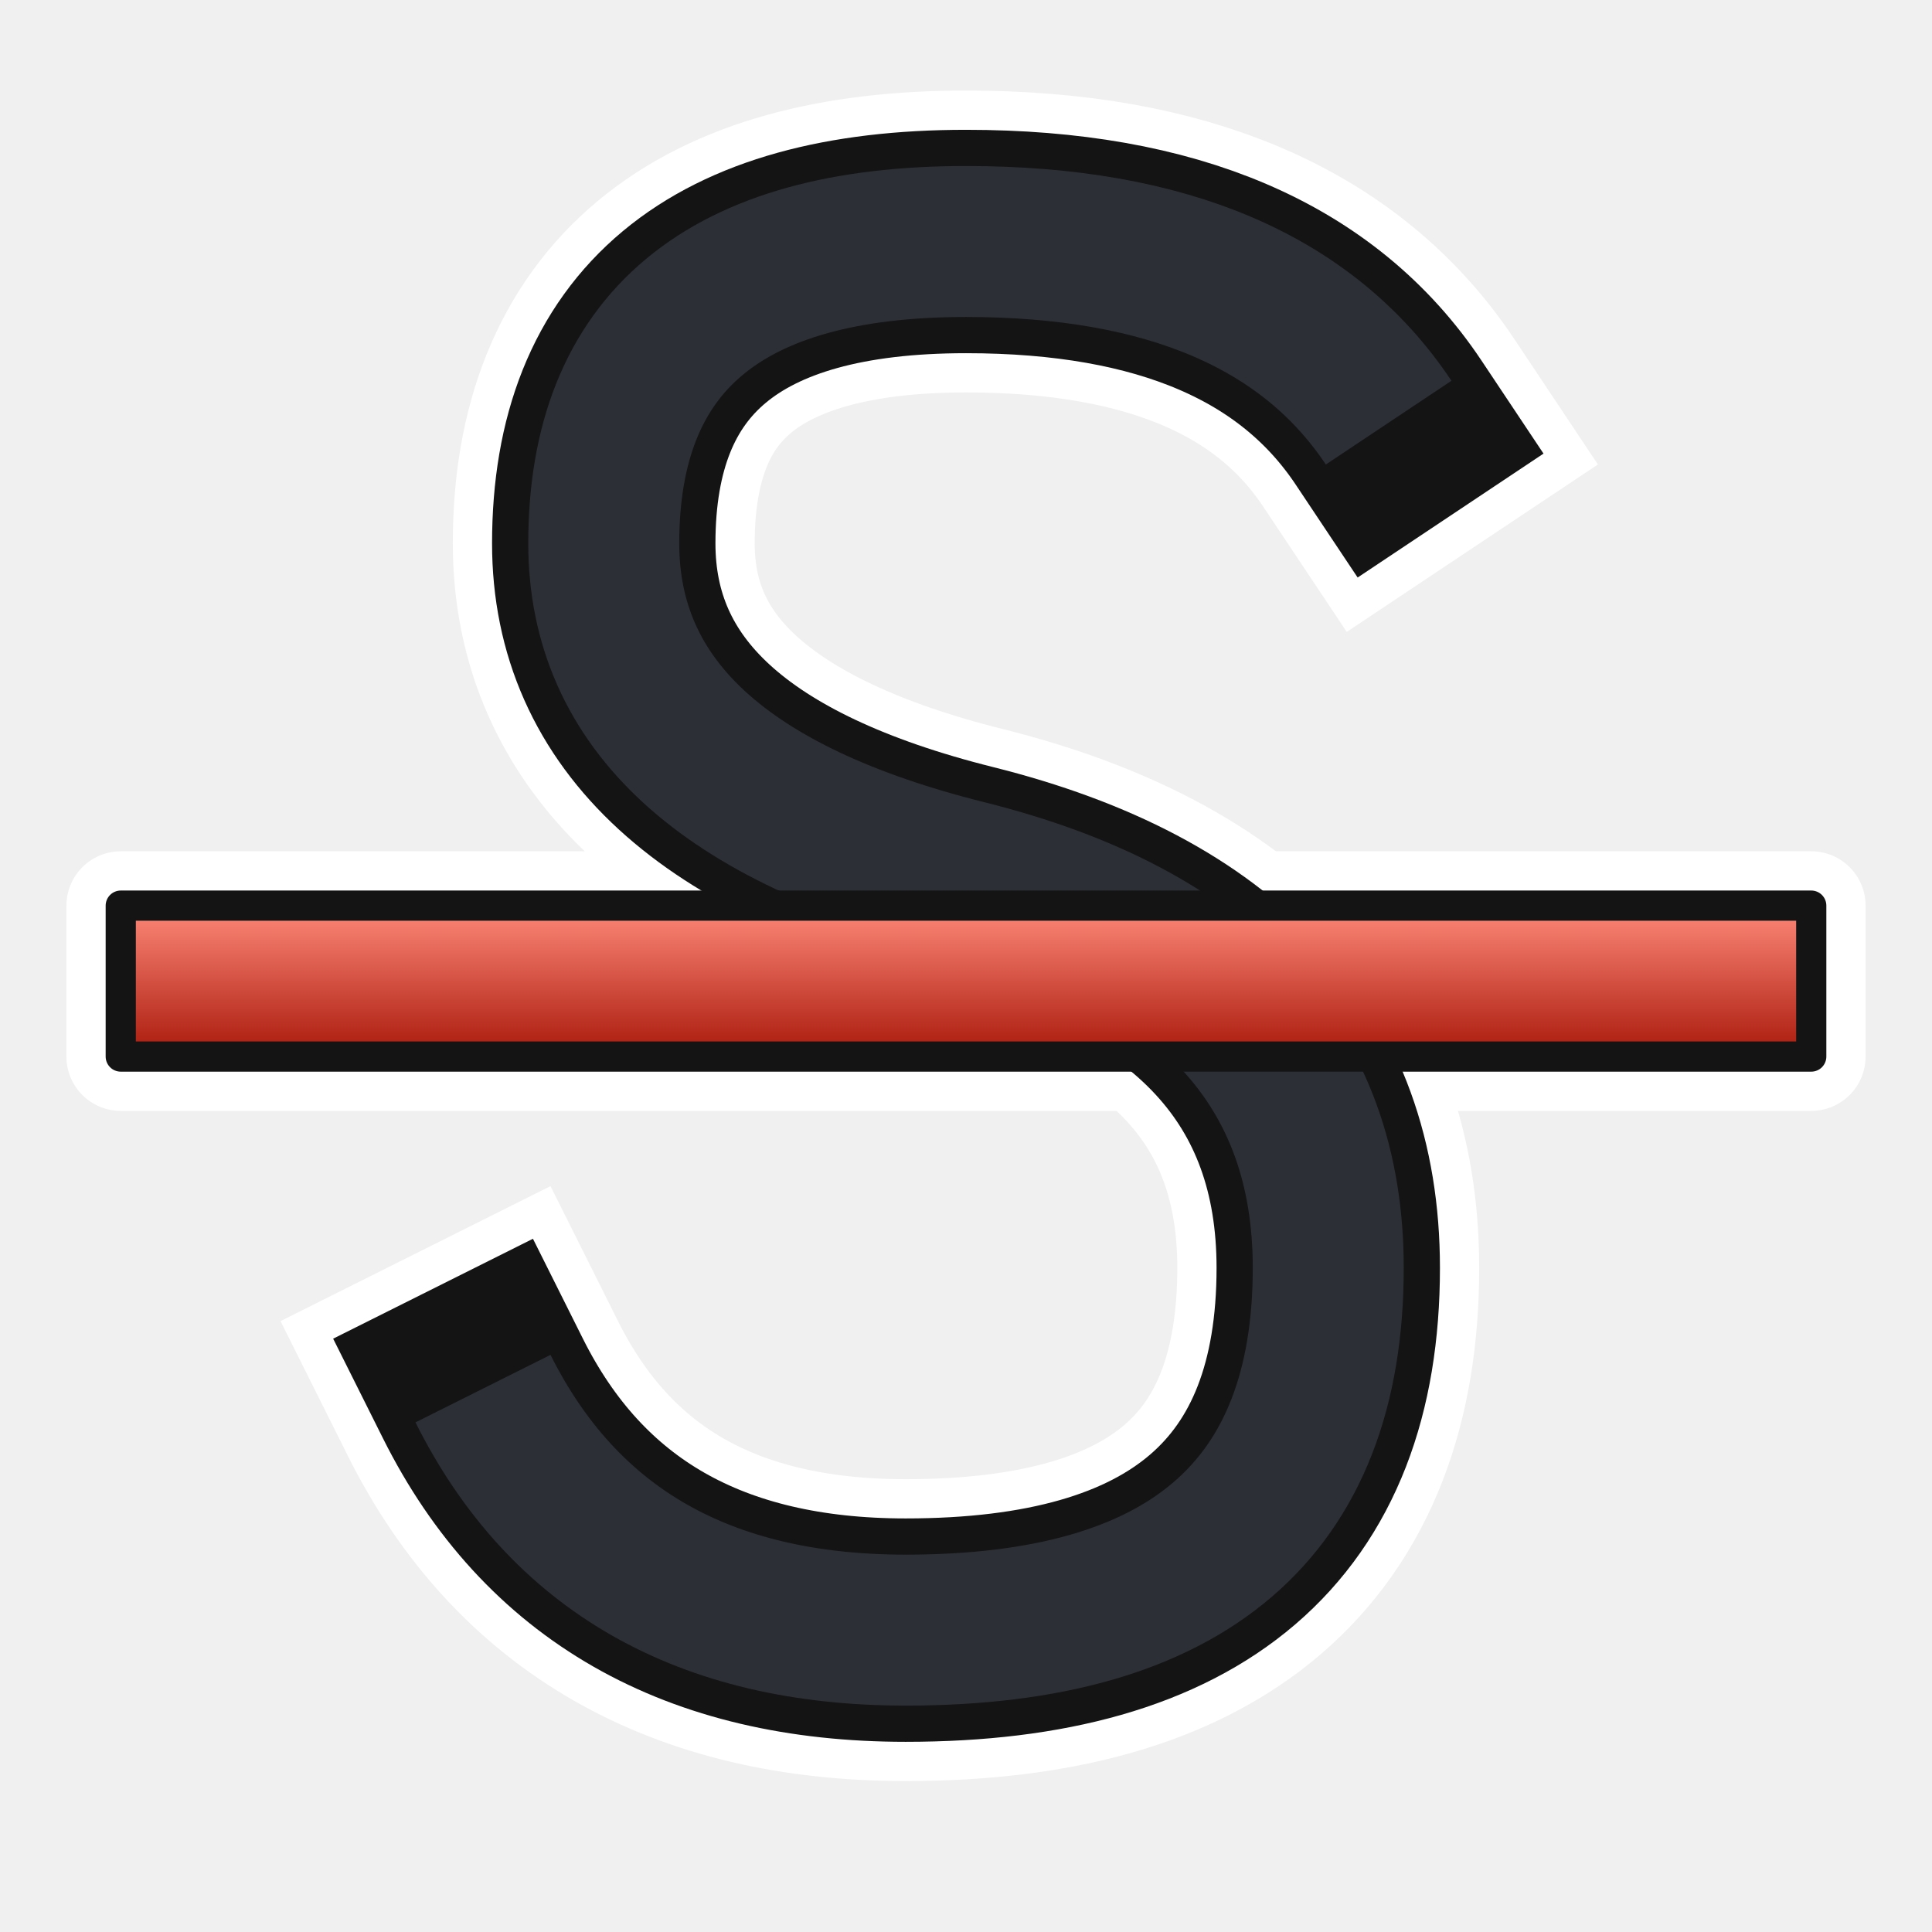
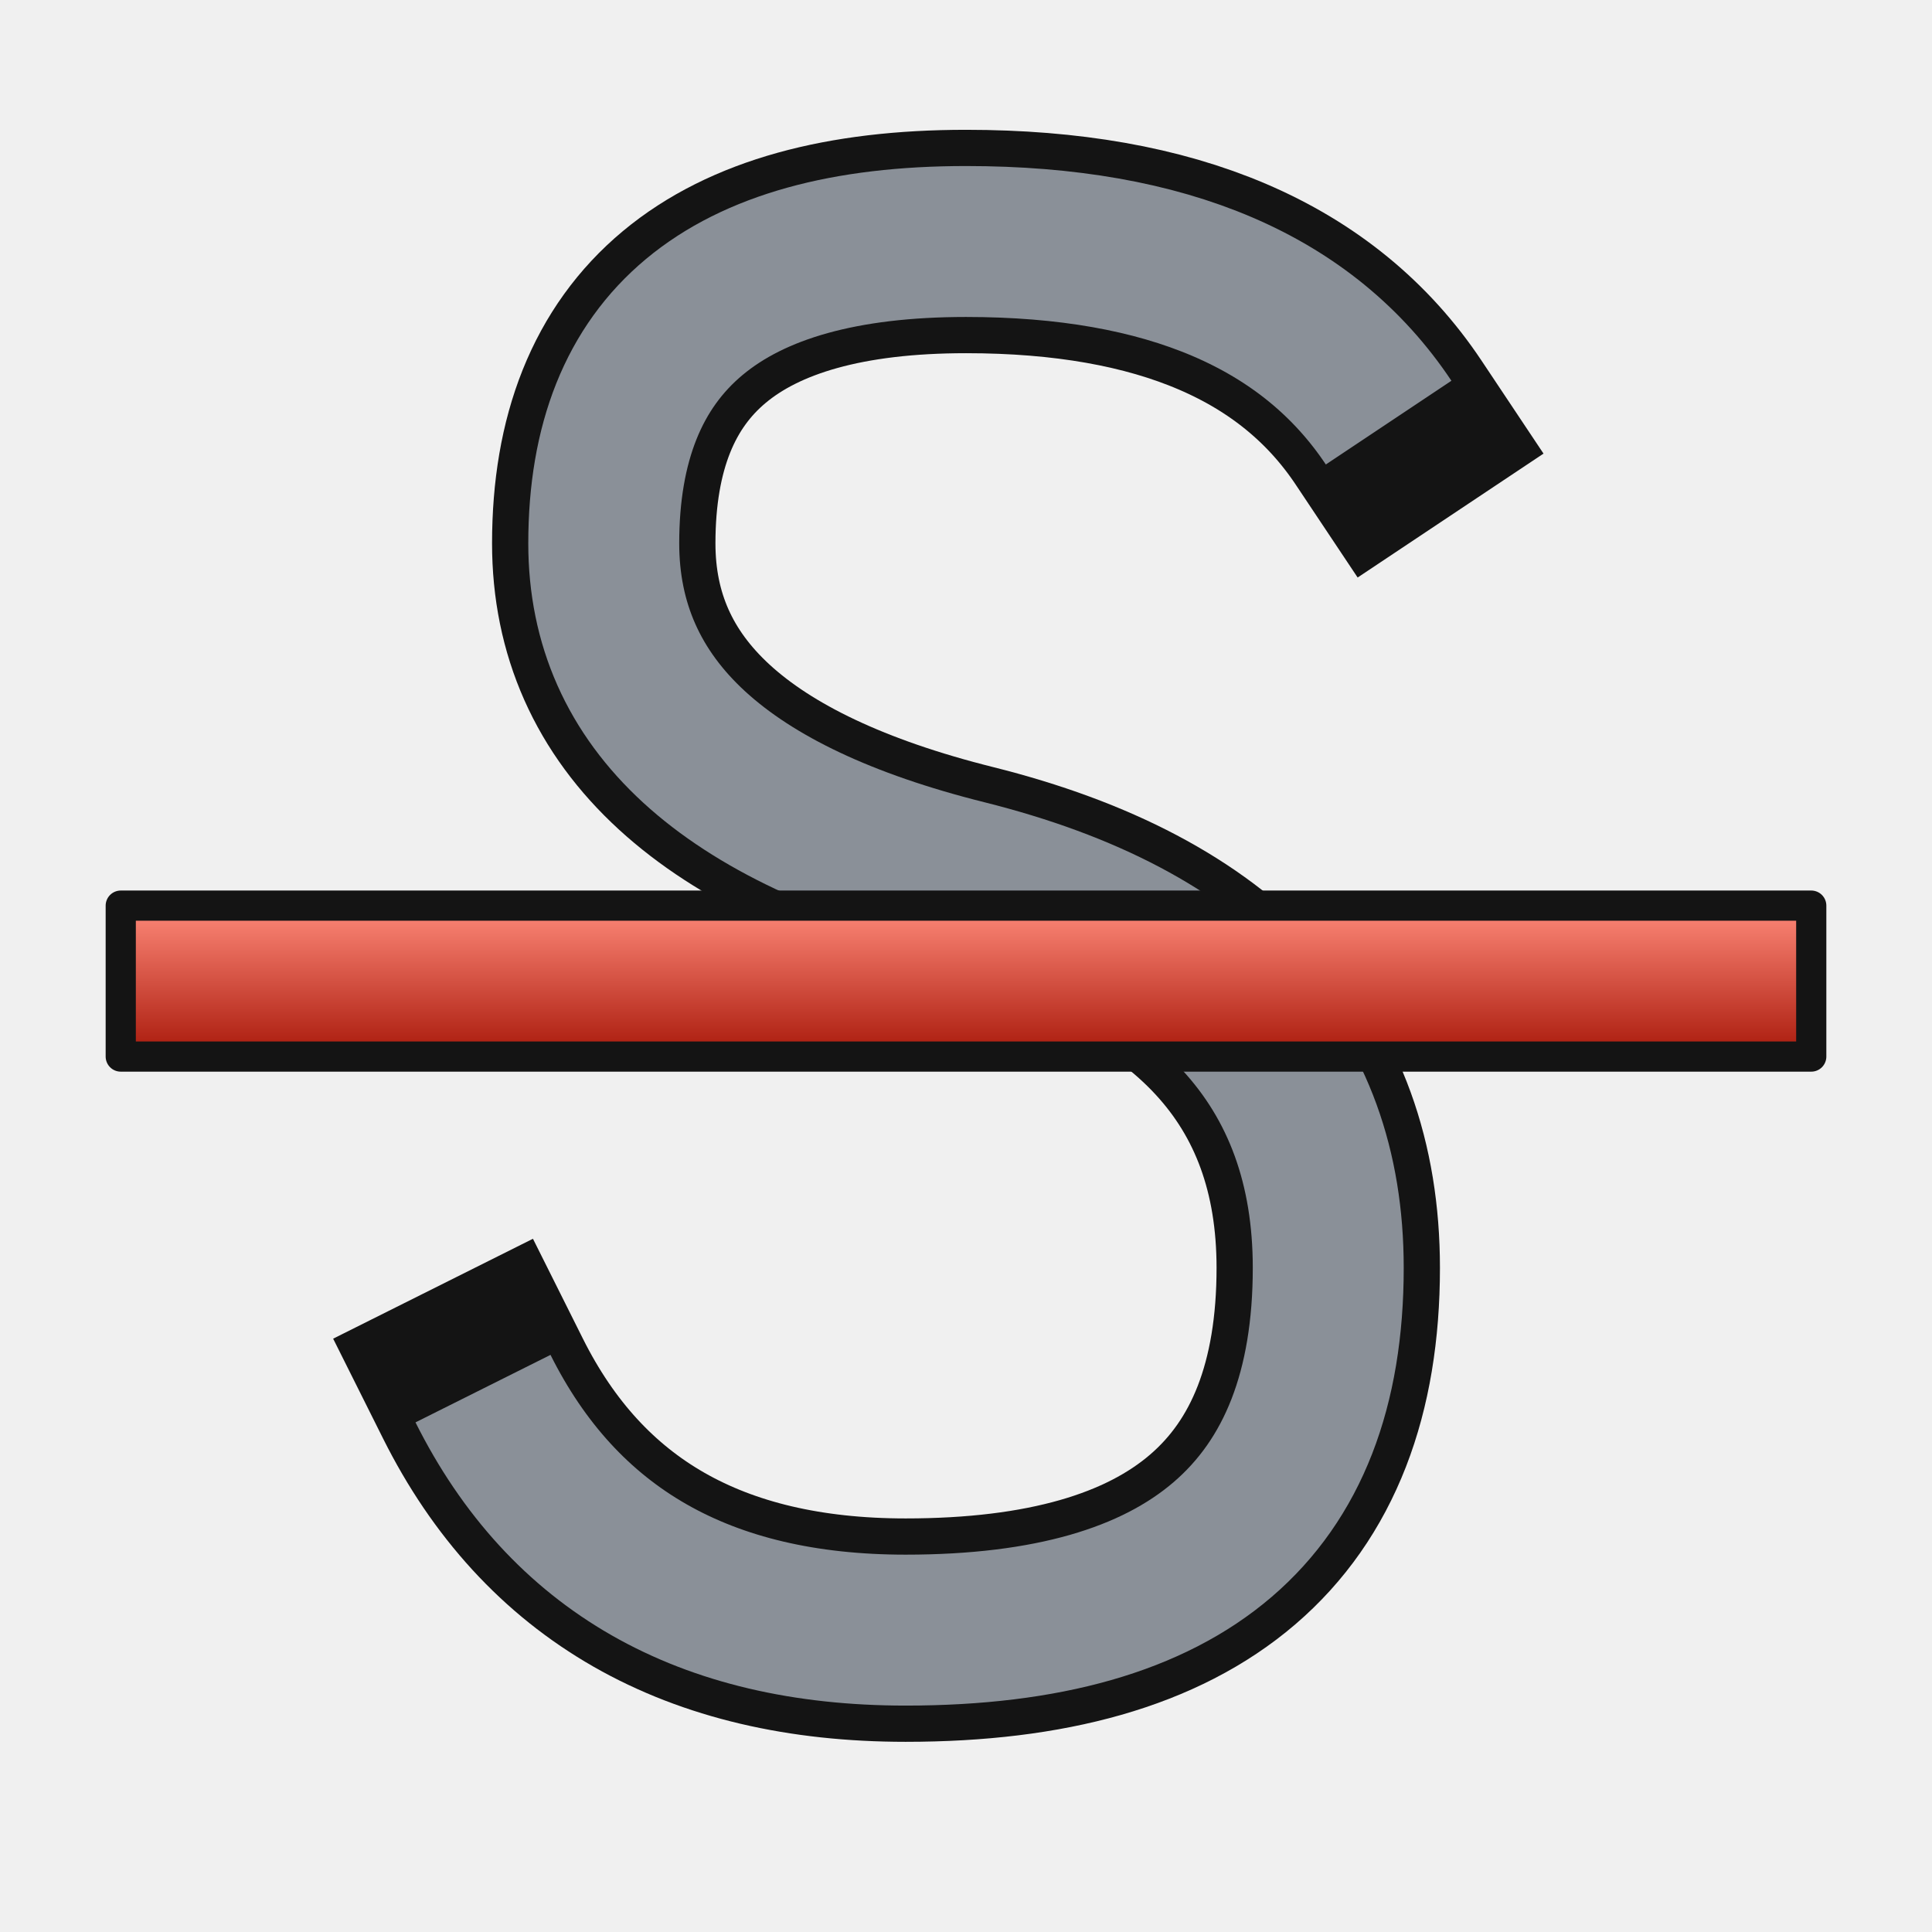
<svg xmlns="http://www.w3.org/2000/svg" width="64" height="64" viewBox="0 0 64 64">
  <defs>
    <linearGradient id="l1" x1="0" y1="0" x2="0" y2="1">
      <stop offset="0" stop-color="#ff8a7a" />
      <stop offset="1" stop-color="#a8180a" />
    </linearGradient>
  </defs>
-   <g>
-     <path d="M46,14Q42,8 32,8Q20,8 20,18Q20,26 32,29Q44,32 44,42Q44,54 30,54Q20,54 16,46" stroke-linecap="square" fill="none" stroke="#fff" stroke-width="10.00" stroke-linejoin="round" />
-     <path d="M46,14Q42,8 32,8Q20,8 20,18Q20,26 32,29Q44,32 44,42Q44,54 30,54Q20,54 16,46" fill="none" stroke="#fff" stroke-width="7.60" stroke-linejoin="round" />
-     <path d="M4,30H60V35H4Z" fill="#fff" stroke="#fff" stroke-width="3.60" stroke-linejoin="round" />
-   </g>
  <path d="M46,14Q42,8 32,8Q20,8 20,18Q20,26 32,29Q44,32 44,42Q44,54 30,54Q20,54 16,46" fill="none" stroke="#141414" stroke-width="7.4" stroke-linecap="square" />
-   <path d="M46,14Q42,8 32,8Q20,8 20,18Q20,26 32,29Q44,32 44,42Q44,54 30,54Q20,54 16,46" fill="none" stroke="#2c3036" stroke-width="5" />
+   <path d="M46,14Q42,8 32,8Q20,8 20,18Q20,26 32,29Q44,32 44,42Q44,54 30,54Q20,54 16,46" fill="none" stroke="#8a9098" stroke-width="5" />
  <path d="M4,30H60V35H4Z" fill="url(#l1)" stroke="#141414" stroke-width="1" stroke-linejoin="round" />
</svg>
